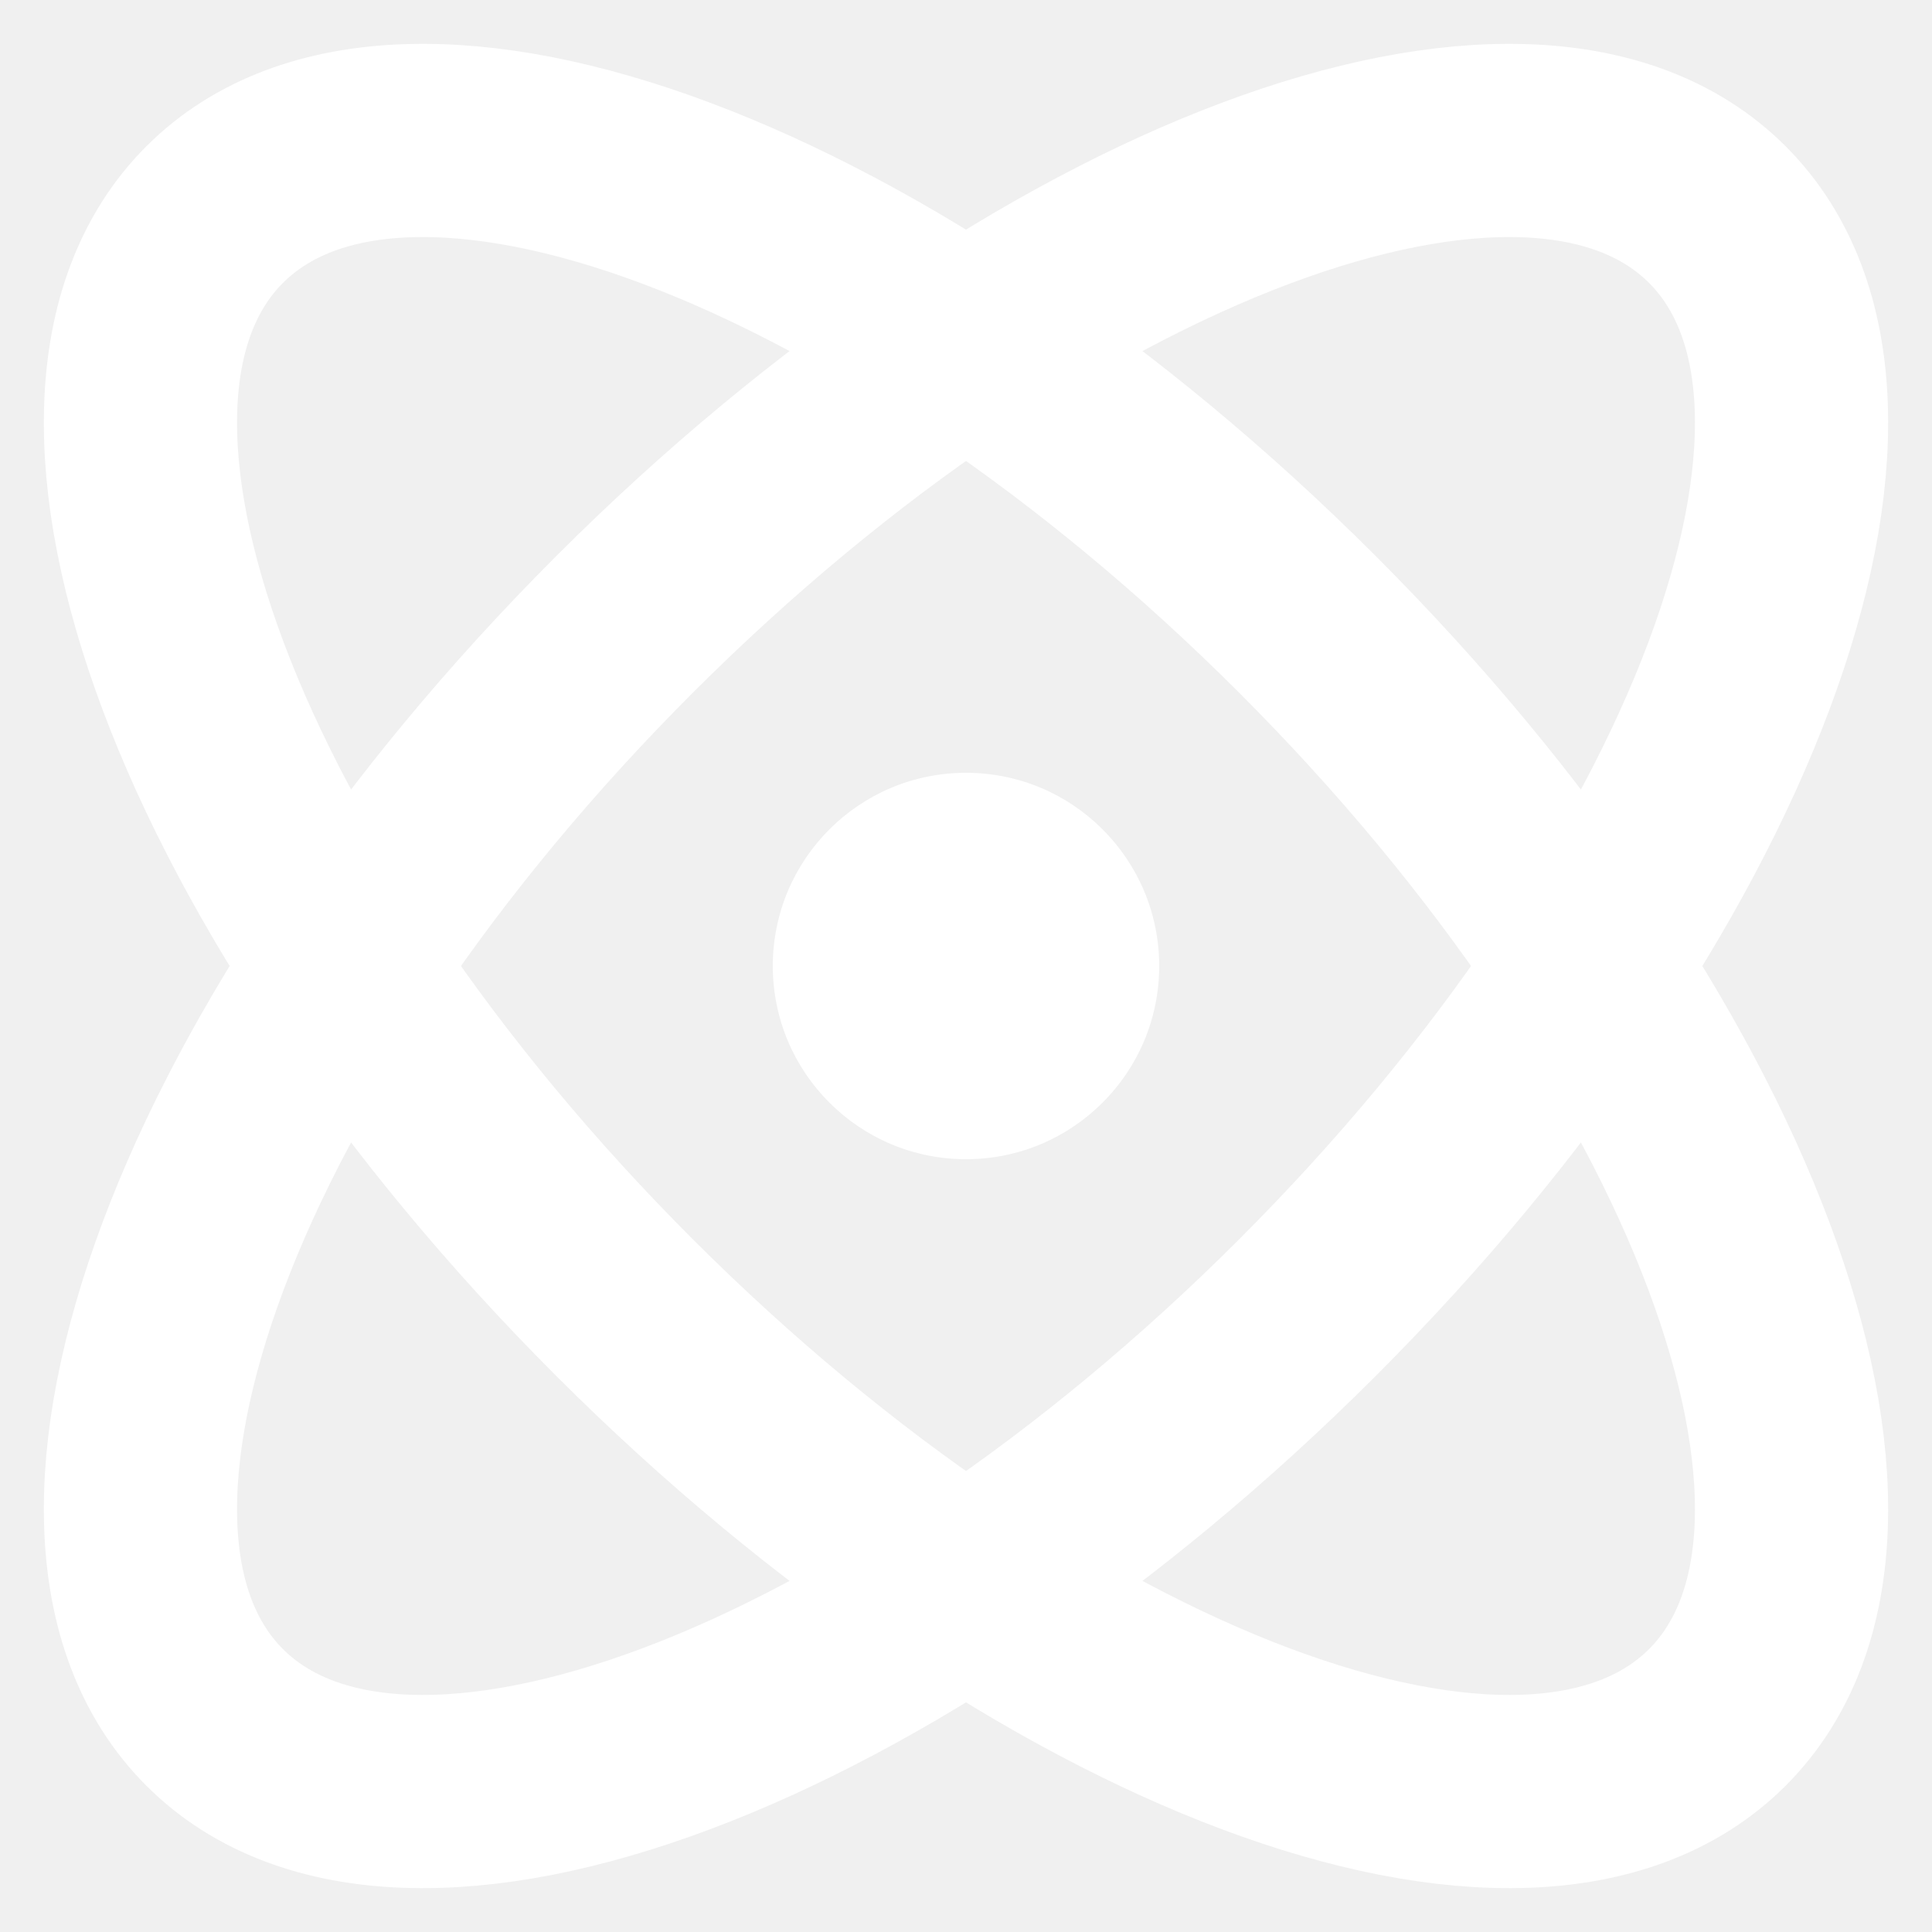
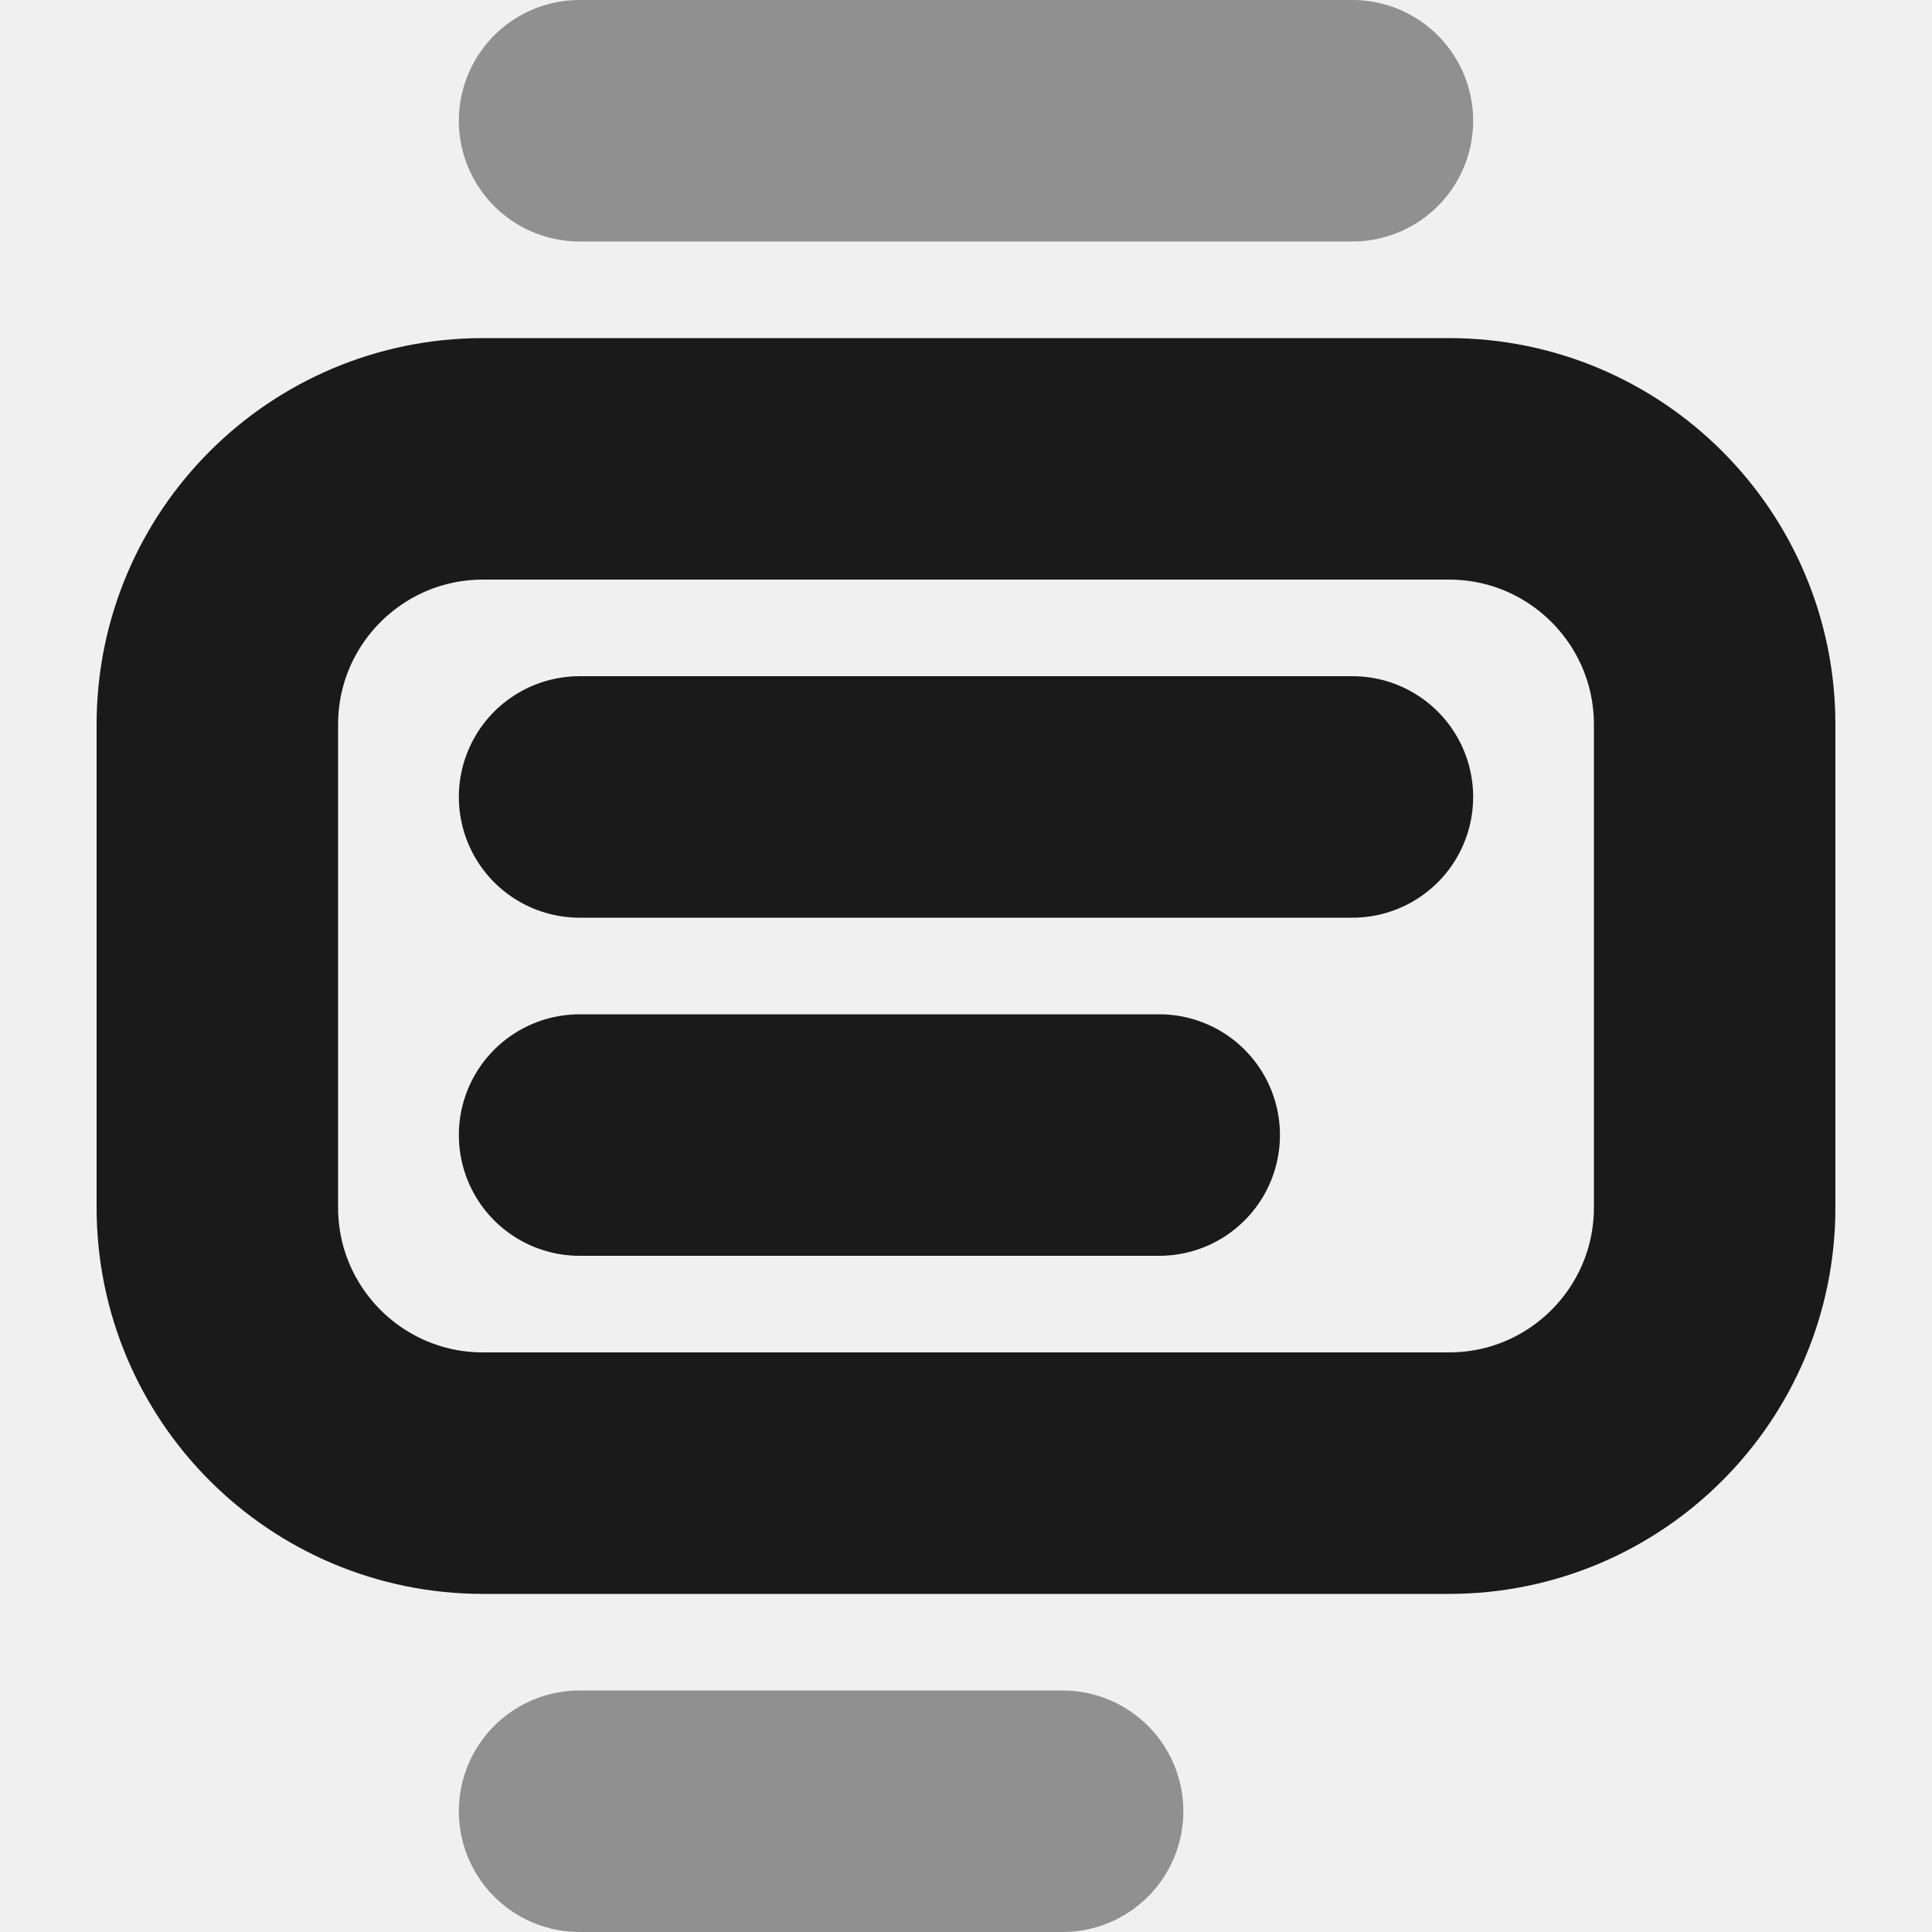
- <svg xmlns="http://www.w3.org/2000/svg" width="50" height="50" viewBox="0 0 20 20" fill="none">
-   <rect x="0" y="0" height="20" width="20" fill="transparent" />
-   <circle cx="10" cy="10" r="2" fill="white" />
-   <g stroke="white" stroke-width="2" fill="none">
-     <ellipse cx="10" cy="10" rx="11" ry="5" transform="rotate(45, 10, 10)" />
-     <ellipse cx="10" cy="10" rx="11" ry="5" transform="rotate(-45, 10, 10)" />
-   </g>
+ <svg xmlns="http://www.w3.org/2000/svg" viewBox="0 0 20 20" class="rw-logo">
+   <style>
+     .rw-logo path, .rw-logo rect {
+       stroke: #1A1A1A;
+     }
+     .rw-logo circle {
+       fill: #1A1A1A;
+     }
+     @media (prefers-color-scheme: dark) {
+       .rw-logo path, .rw-logo rect {
+         stroke: #ffffff;
+       }
+       .rw-logo circle {
+         fill: #ffffff;
+       }
+     }
+   </style>
+   <rect x="2.25" y="4.75" width="15.5" height="10.5" rx="2.75" fill="none" stroke-width="2.5" />
+   <path d="M6 8.25h8M6 11.75h6" fill="none" stroke-width="2.5" stroke-linecap="round" />
+   <path d="M6 1.25h8M6 18.75h5" fill="none" stroke-width="2.5" stroke-linecap="round" opacity="0.45" />
</svg>
